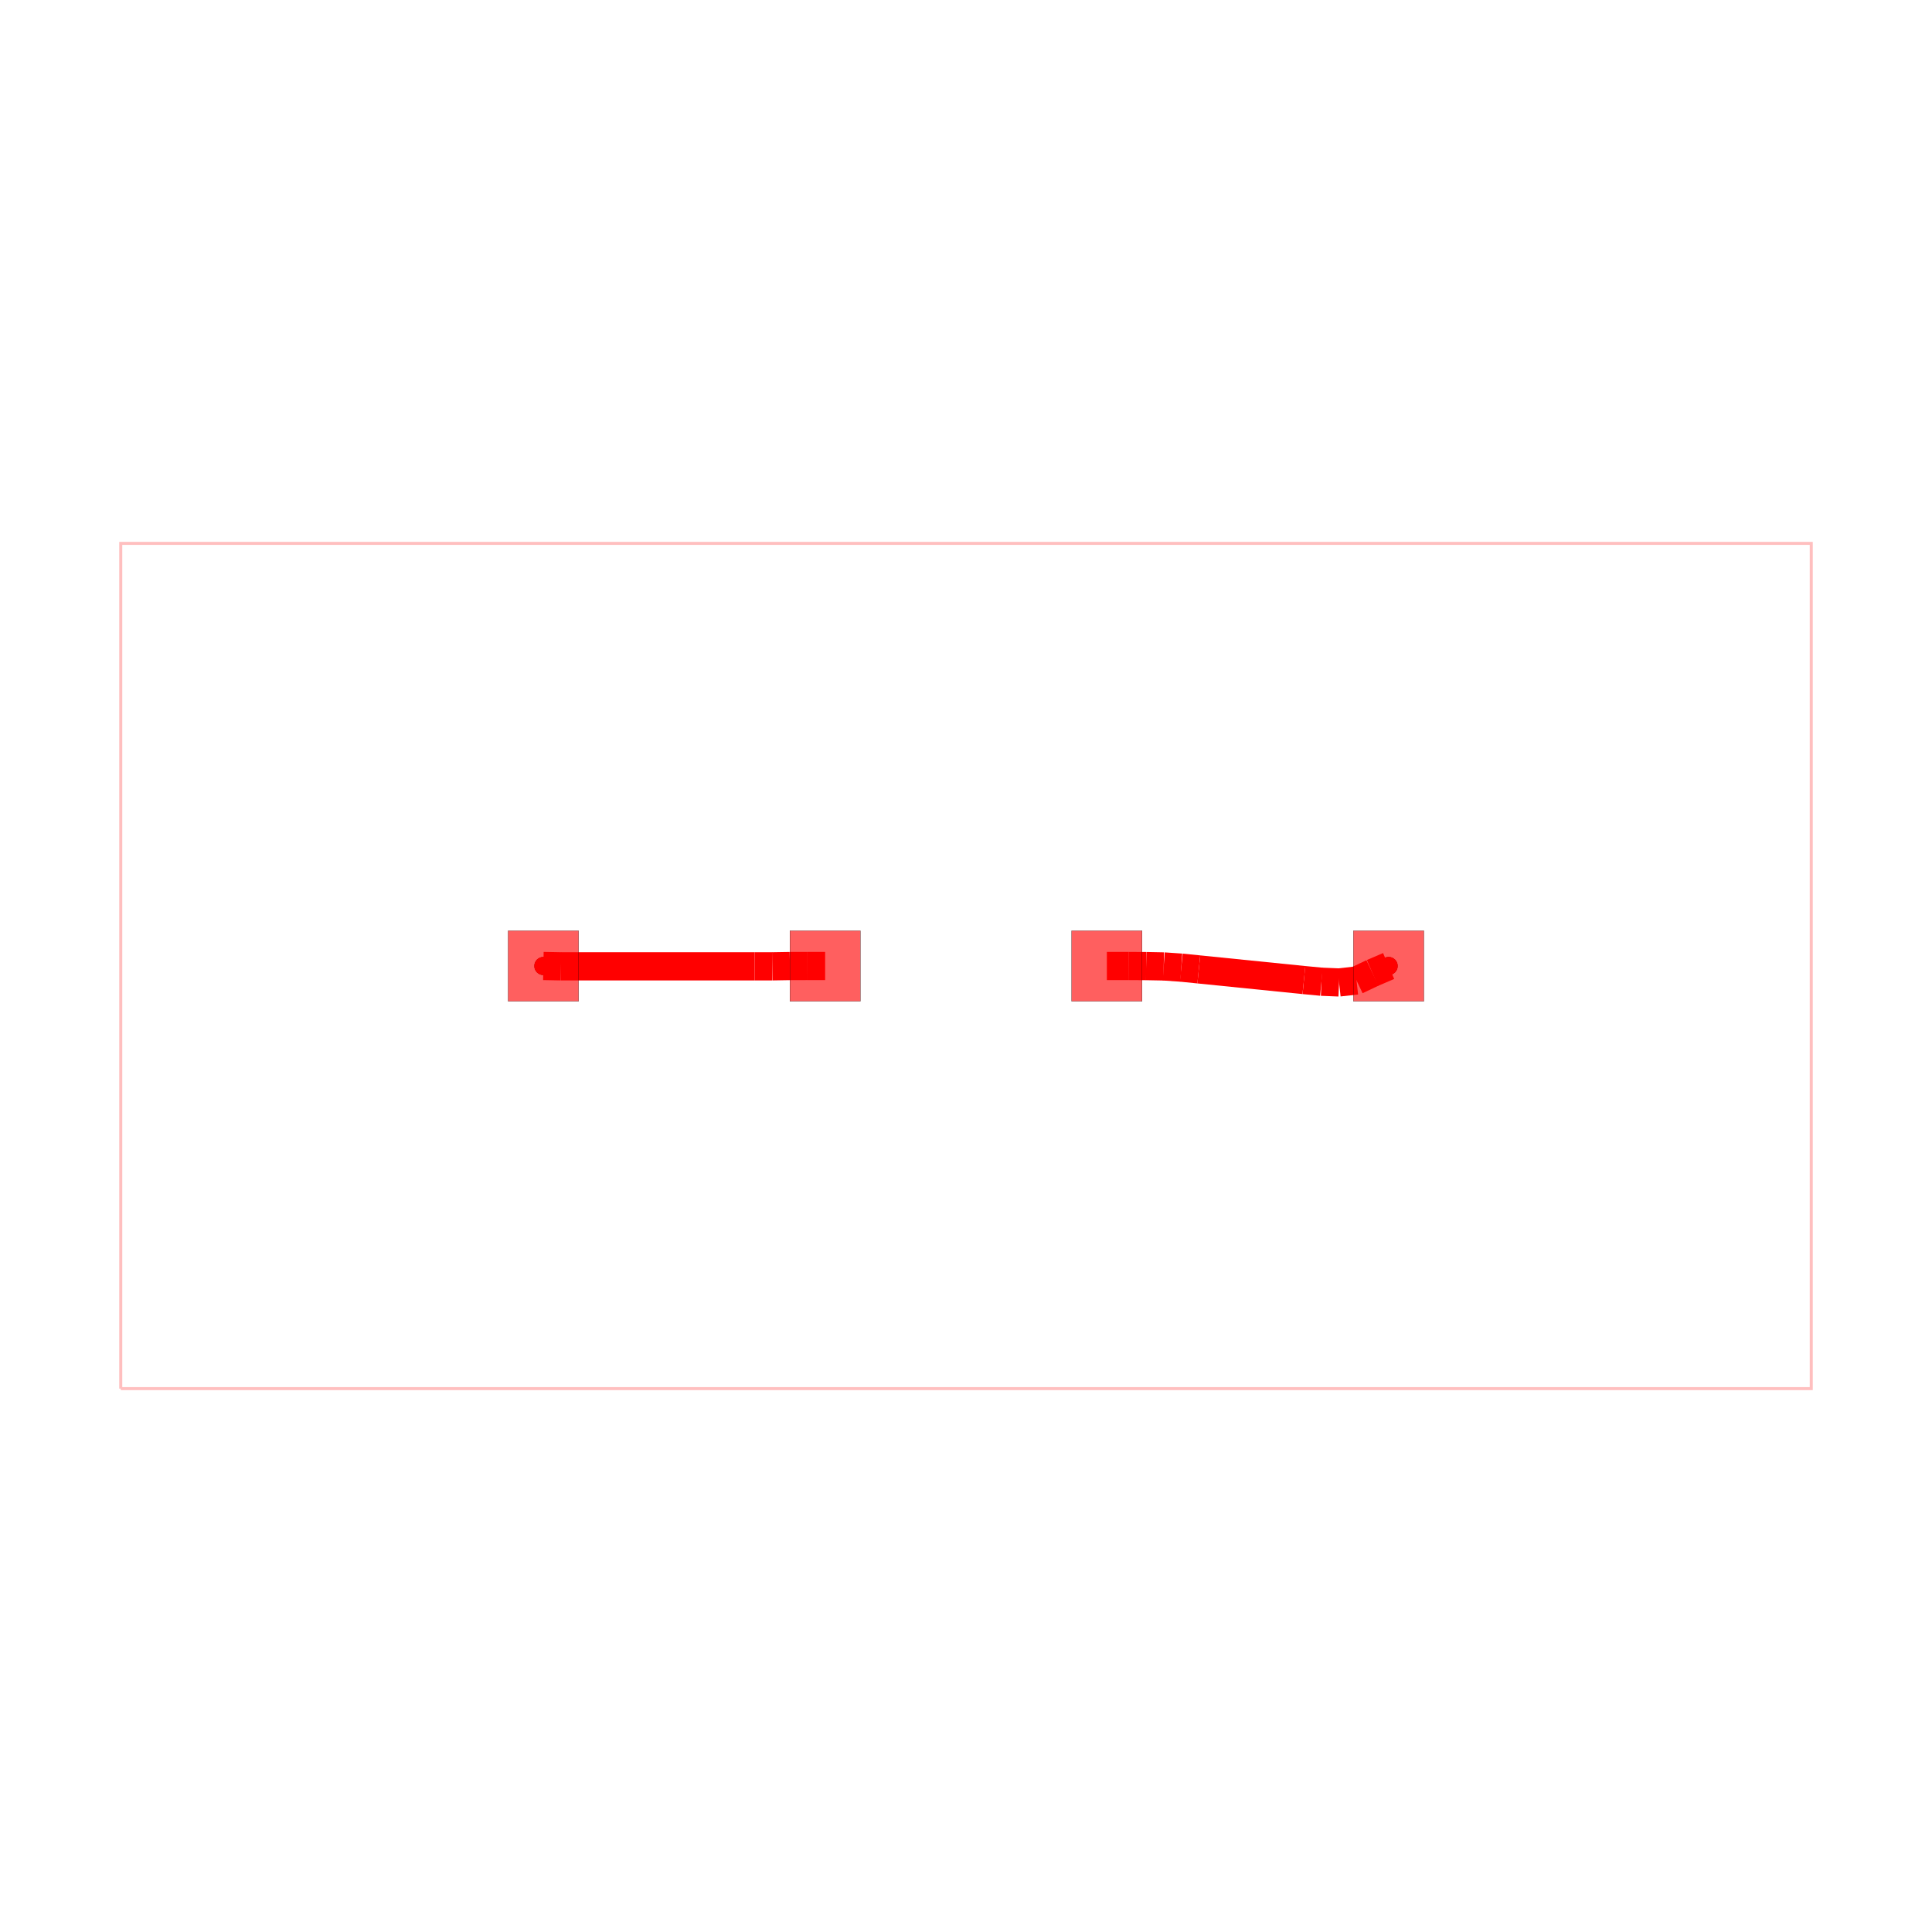
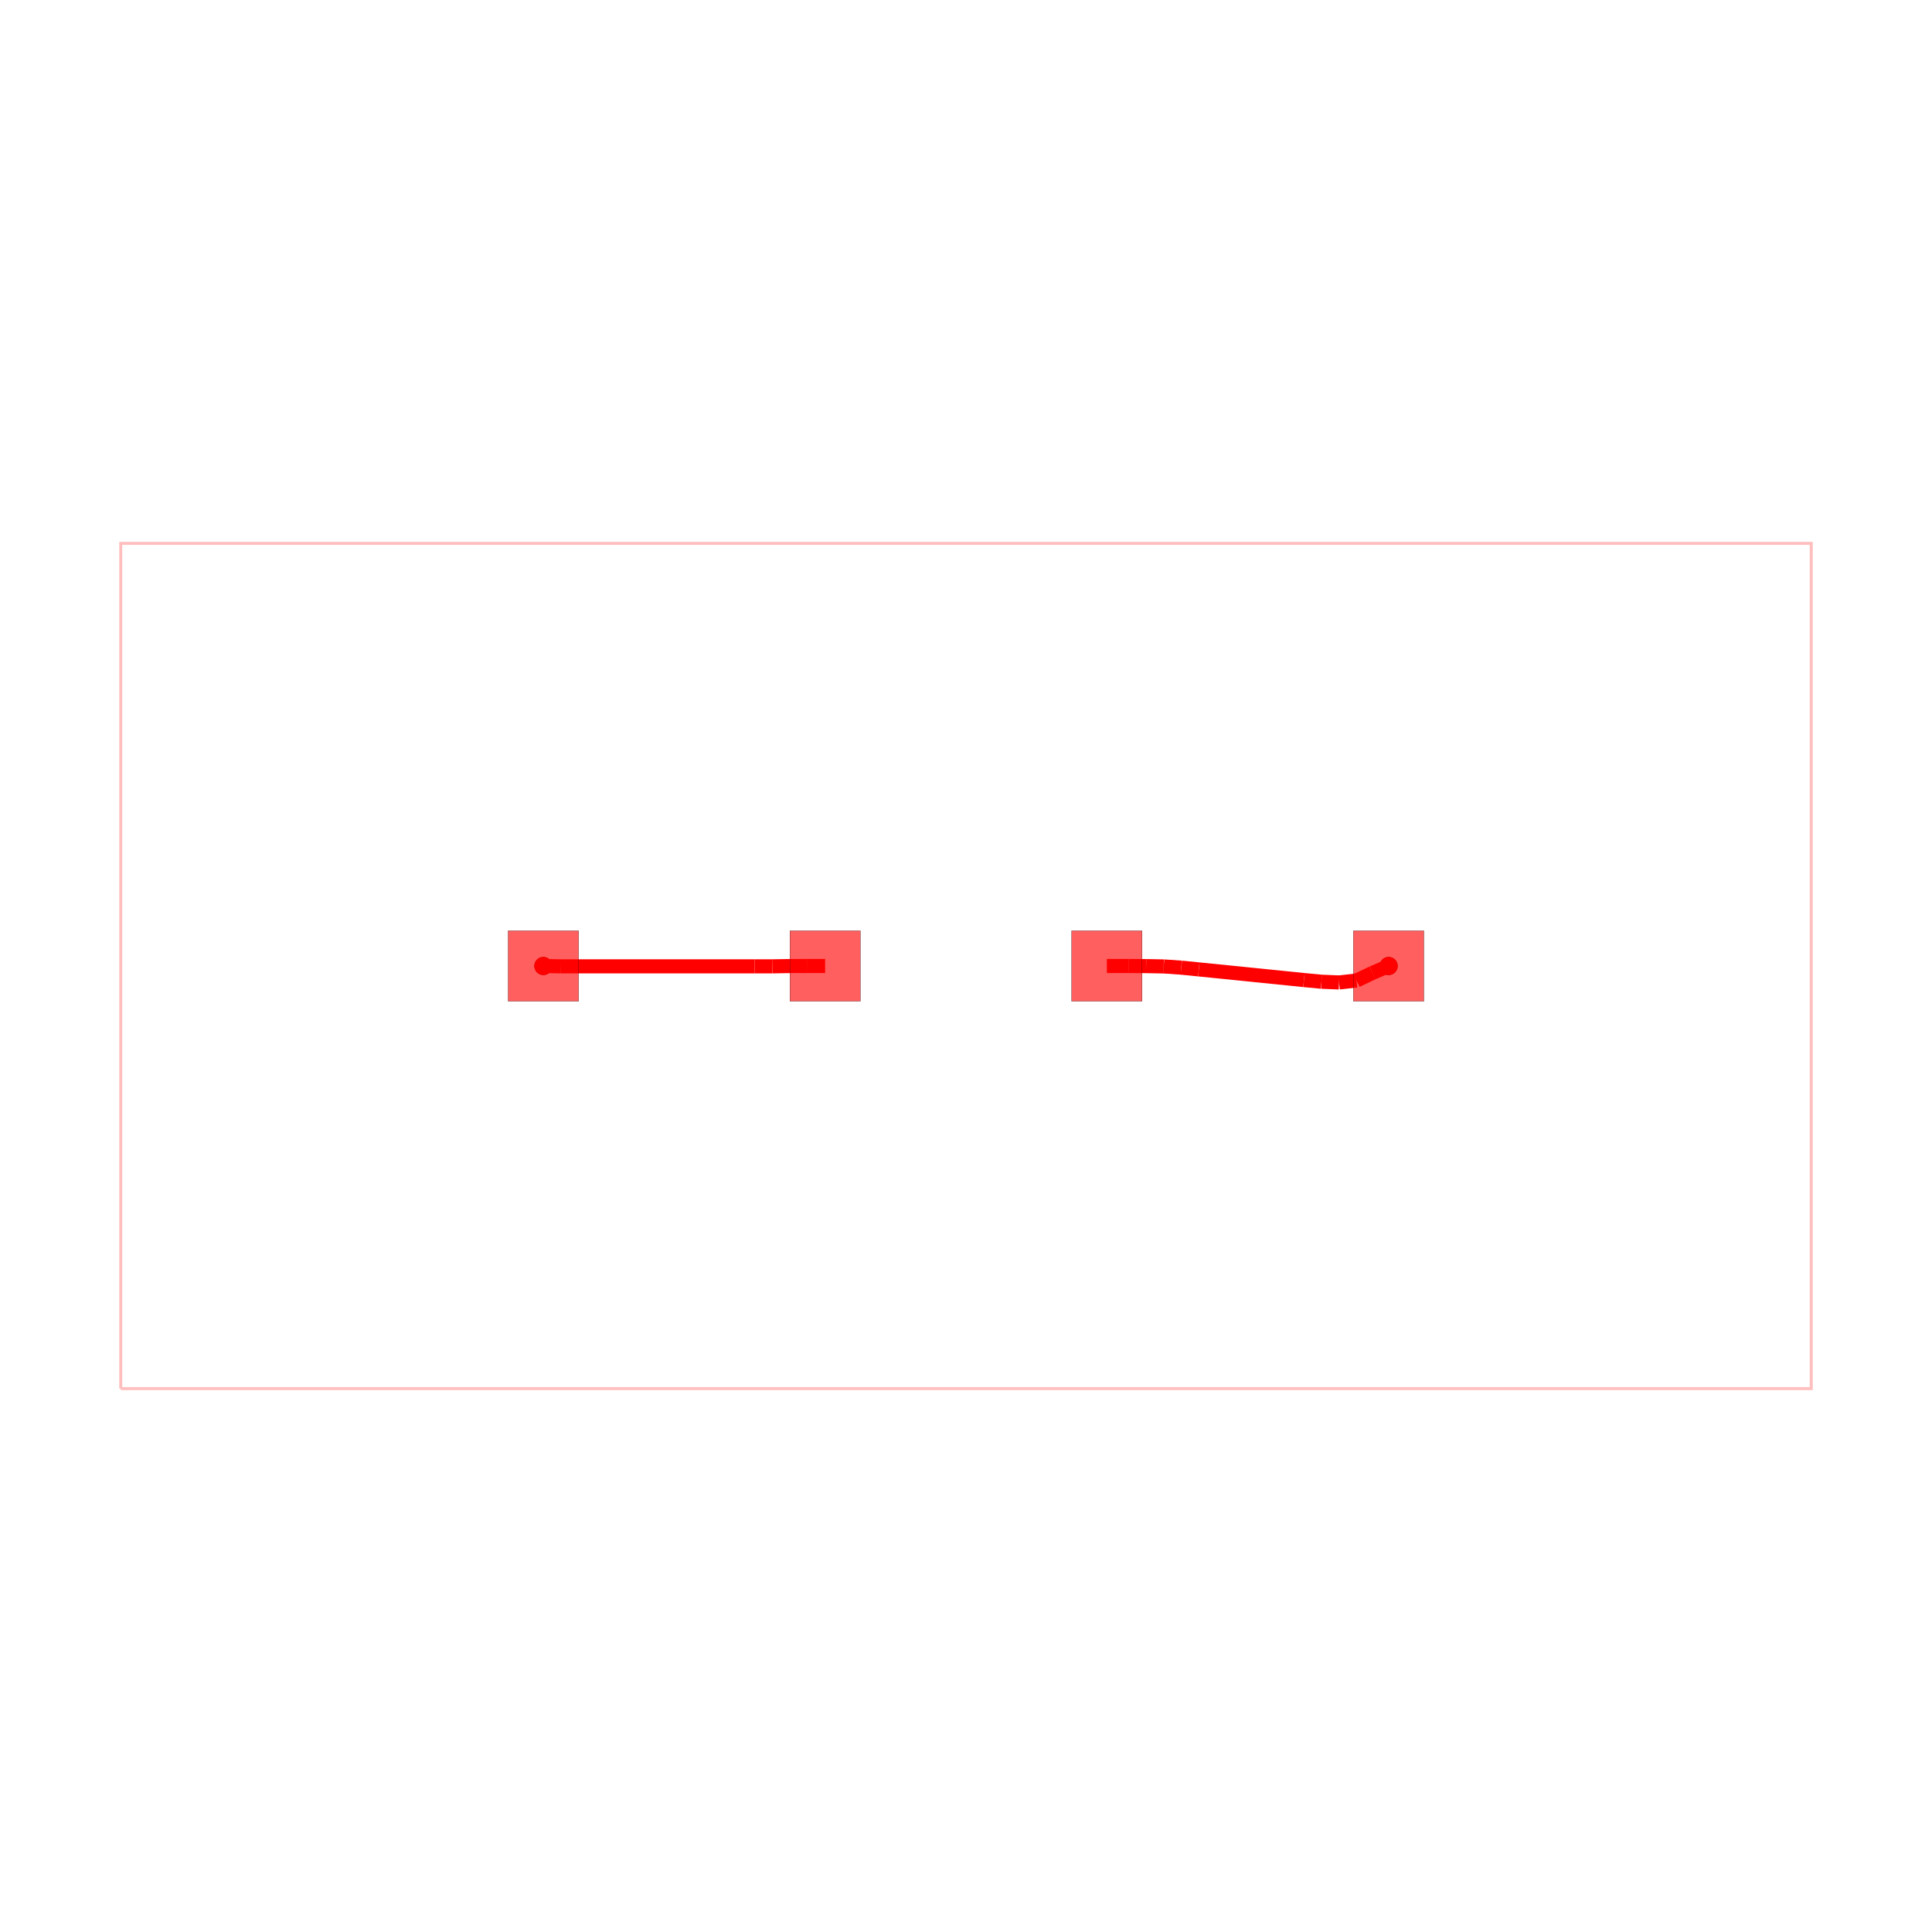
<svg xmlns="http://www.w3.org/2000/svg" width="640" height="640" viewBox="0 0 640 640">
  <rect width="100%" height="100%" fill="white" />
  <g>
    <circle data-type="point" data-label="AD_NET " data-x="-6" data-y="0" cx="180" cy="320" r="3" fill="black" />
  </g>
  <g>
    <circle data-type="point" data-label="AD_NET " data-x="6" data-y="0" cx="460" cy="320" r="3" fill="black" />
  </g>
  <g>
    <circle data-type="point" data-label="AD_NET (top)" data-x="-6" data-y="0" cx="180" cy="320" r="3" fill="hsl(0, 100%, 50%)" />
  </g>
  <g>
    <circle data-type="point" data-label="AD_NET (top)" data-x="6" data-y="0" cx="460" cy="320" r="3" fill="hsl(0, 100%, 50%)" />
  </g>
  <g>
    <polyline data-points="-12,-6 12,-6 12,6 -12,6 -12,-6" data-type="line" data-label="" points="40,460 600,460 600,180 40,180 40,460" fill="none" stroke="rgba(255,0,0,0.25)" stroke-width="1px" />
  </g>
  <g>
-     <polyline data-points="6,0 5.770248882486721,-0.09856095201220938" data-type="line" data-label="" points="460,320 454.639,322.3" fill="none" stroke="hsl(0, 100%, 50%)" stroke-width="9.333" />
+     <polyline data-points="6,0 5.770248882486721,-0.09856095201220938" data-type="line" data-label="" points="460,320 454.639,322.3" fill="none" stroke="hsl(0, 100%, 50%)" stroke-width="4.667" />
  </g>
  <g>
-     <polyline data-points="5.770248882486721,-0.09856095201220938 5.544535050721494,-0.20594014737577923" data-type="line" data-label="" points="454.639,322.3 449.372,324.805" fill="none" stroke="hsl(0, 100%, 50%)" stroke-width="9.333" />
+     <polyline data-points="5.770248882486721,-0.09856095201220938 5.544535050721494,-0.20594014737577923" data-type="line" data-label="" points="454.639,322.3 449.372,324.805" fill="none" stroke="hsl(0, 100%, 50%)" stroke-width="4.667" />
  </g>
  <g>
-     <polyline data-points="5.544535050721494,-0.20594014737577923 5.2961036560792145,-0.23344950180636082" data-type="line" data-label="" points="449.372,324.805 443.576,325.447" fill="none" stroke="hsl(0, 100%, 50%)" stroke-width="9.333" />
+     <polyline data-points="5.544535050721494,-0.20594014737577923 5.2961036560792145,-0.23344950180636082" data-type="line" data-label="" points="449.372,324.805 443.576,325.447" fill="none" stroke="hsl(0, 100%, 50%)" stroke-width="4.667" />
  </g>
  <g>
-     <polyline data-points="5.2961036560792145,-0.23344950180636082 5.046316428011291,-0.22330145601030857" data-type="line" data-label="" points="443.576,325.447 437.747,325.21" fill="none" stroke="hsl(0, 100%, 50%)" stroke-width="9.333" />
+     <polyline data-points="5.2961036560792145,-0.23344950180636082 5.046316428011291,-0.22330145601030857" data-type="line" data-label="" points="443.576,325.447 437.747,325.21" fill="none" stroke="hsl(0, 100%, 50%)" stroke-width="4.667" />
  </g>
  <g>
-     <polyline data-points="5.046316428011291,-0.22330145601030857 4.797445439230901,-0.1995698161458279" data-type="line" data-label="" points="437.747,325.21 431.94,324.657" fill="none" stroke="hsl(0, 100%, 50%)" stroke-width="9.333" />
+     <polyline data-points="5.046316428011291,-0.22330145601030857 4.797445439230901,-0.1995698161458279" data-type="line" data-label="" points="437.747,325.21 431.94,324.657" fill="none" stroke="hsl(0, 100%, 50%)" stroke-width="4.667" />
  </g>
  <g>
-     <polyline data-points="4.797445439230901,-0.1995698161458279 3.30509021990024,-0.048322008437635205" data-type="line" data-label="" points="431.94,324.657 397.119,321.128" fill="none" stroke="hsl(0, 100%, 50%)" stroke-width="9.333" />
+     <polyline data-points="4.797445439230901,-0.1995698161458279 3.30509021990024,-0.048322008437635205" data-type="line" data-label="" points="431.94,324.657 397.119,321.128" fill="none" stroke="hsl(0, 100%, 50%)" stroke-width="4.667" />
  </g>
  <g>
-     <polyline data-points="3.30509021990024,-0.048322008437635205 3.0563522109871606,-0.02325636864351196" data-type="line" data-label="" points="397.119,321.128 391.315,320.543" fill="none" stroke="hsl(0, 100%, 50%)" stroke-width="9.333" />
+     <polyline data-points="3.30509021990024,-0.048322008437635205 3.0563522109871606,-0.02325636864351196" data-type="line" data-label="" points="397.119,321.128 391.315,320.543" fill="none" stroke="hsl(0, 100%, 50%)" stroke-width="4.667" />
  </g>
  <g>
-     <polyline data-points="3.0563522109871606,-0.02325636864351196 2.806939642278319,-0.006210973081283735" data-type="line" data-label="" points="391.315,320.543 385.495,320.145" fill="none" stroke="hsl(0, 100%, 50%)" stroke-width="9.333" />
+     <polyline data-points="3.0563522109871606,-0.02325636864351196 2.806939642278319,-0.006210973081283735" data-type="line" data-label="" points="391.315,320.543 385.495,320.145" fill="none" stroke="hsl(0, 100%, 50%)" stroke-width="4.667" />
  </g>
  <g>
-     <polyline data-points="2.806939642278319,-0.006210973081283735 2.556986182035062,-0.0014096763174273016" data-type="line" data-label="" points="385.495,320.145 379.663,320.033" fill="none" stroke="hsl(0, 100%, 50%)" stroke-width="9.333" />
+     <polyline data-points="2.806939642278319,-0.006210973081283735 2.556986182035062,-0.0014096763174273016" data-type="line" data-label="" points="385.495,320.145 379.663,320.033" fill="none" stroke="hsl(0, 100%, 50%)" stroke-width="4.667" />
  </g>
  <g>
-     <polyline data-points="2.556986182035062,-0.0014096763174273016 2.306990232106708,0" data-type="line" data-label="" points="379.663,320.033 373.83,320" fill="none" stroke="hsl(0, 100%, 50%)" stroke-width="9.333" />
+     <polyline data-points="2.556986182035062,-0.0014096763174273016 2.306990232106708,0" data-type="line" data-label="" points="379.663,320.033 373.83,320" fill="none" stroke="hsl(0, 100%, 50%)" stroke-width="4.667" />
  </g>
  <g>
-     <polyline data-points="2.306990232106708,0 2,0" data-type="line" data-label="" points="373.83,320 366.667,320" fill="none" stroke="hsl(0, 100%, 50%)" stroke-width="9.333" />
+     <polyline data-points="2.306990232106708,0 2,0" data-type="line" data-label="" points="373.83,320 366.667,320" fill="none" stroke="hsl(0, 100%, 50%)" stroke-width="4.667" />
  </g>
  <g>
-     <polyline data-points="-2,0 -2.25,0" data-type="line" data-label="" points="273.333,320 267.5,320" fill="none" stroke="hsl(0, 100%, 50%)" stroke-width="9.333" />
+     <polyline data-points="-2,0 -2.25,0" data-type="line" data-label="" points="273.333,320 267.5,320" fill="none" stroke="hsl(0, 100%, 50%)" stroke-width="4.667" />
  </g>
  <g>
-     <polyline data-points="-2.25,0 -2.499999160789937,-0.000647637302811479" data-type="line" data-label="" points="267.5,320 261.667,320.015" fill="none" stroke="hsl(0, 100%, 50%)" stroke-width="9.333" />
+     <polyline data-points="-2.25,0 -2.499999160789937,-0.000647637302811479" data-type="line" data-label="" points="267.5,320 261.667,320.015" fill="none" stroke="hsl(0, 100%, 50%)" stroke-width="4.667" />
  </g>
  <g>
-     <polyline data-points="-2.499999160789937,-0.000647637302811479 -2.7499637239504455,-0.004856774546324207" data-type="line" data-label="" points="261.667,320.015 255.834,320.113" fill="none" stroke="hsl(0, 100%, 50%)" stroke-width="9.333" />
+     <polyline data-points="-2.499999160789937,-0.000647637302811479 -2.7499637239504455,-0.004856774546324207" data-type="line" data-label="" points="261.667,320.015 255.834,320.113" fill="none" stroke="hsl(0, 100%, 50%)" stroke-width="4.667" />
  </g>
  <g>
-     <polyline data-points="-2.7499637239504455,-0.004856774546324207 -2.9999637239107746,-0.004852320901401164" data-type="line" data-label="" points="255.834,320.113 250.001,320.113" fill="none" stroke="hsl(0, 100%, 50%)" stroke-width="9.333" />
+     <polyline data-points="-2.7499637239504455,-0.004856774546324207 -2.9999637239107746,-0.004852320901401164" data-type="line" data-label="" points="255.834,320.113 250.001,320.113" fill="none" stroke="hsl(0, 100%, 50%)" stroke-width="4.667" />
  </g>
  <g>
-     <polyline data-points="-2.9999637239107746,-0.004852320901401164 -5.749963722552798,-0.004852180933262082" data-type="line" data-label="" points="250.001,320.113 185.834,320.113" fill="none" stroke="hsl(0, 100%, 50%)" stroke-width="9.333" />
+     <polyline data-points="-2.9999637239107746,-0.004852320901401164 -5.749963722552798,-0.004852180933262082" data-type="line" data-label="" points="250.001,320.113 185.834,320.113" fill="none" stroke="hsl(0, 100%, 50%)" stroke-width="4.667" />
  </g>
  <g>
-     <polyline data-points="-5.749963722552798,-0.004852180933262082 -6,0" data-type="line" data-label="" points="185.834,320.113 180,320" fill="none" stroke="hsl(0, 100%, 50%)" stroke-width="9.333" />
+     <polyline data-points="-5.749963722552798,-0.004852180933262082 -6,0" data-type="line" data-label="" points="185.834,320.113 180,320" fill="none" stroke="hsl(0, 100%, 50%)" stroke-width="4.667" />
  </g>
  <g>
    <rect data-type="rect" data-label="obstacle top" data-x="-6" data-y="0" x="168.333" y="308.333" width="23.333" height="23.333" fill="rgba(255,0,0,0.25)" stroke="black" stroke-width="0.043" />
  </g>
  <g>
    <rect data-type="rect" data-label="obstacle offboardConnections: BC_NET top" data-x="-2" data-y="0" x="261.667" y="308.333" width="23.333" height="23.333" fill="rgba(255,0,0,0.25)" stroke="black" stroke-width="0.043" />
  </g>
  <g>
    <rect data-type="rect" data-label="obstacle offboardConnections: BC_NET top" data-x="2" data-y="0" x="355" y="308.333" width="23.333" height="23.333" fill="rgba(255,0,0,0.25)" stroke="black" stroke-width="0.043" />
  </g>
  <g>
    <rect data-type="rect" data-label="obstacle top" data-x="6" data-y="0" x="448.333" y="308.333" width="23.333" height="23.333" fill="rgba(255,0,0,0.25)" stroke="black" stroke-width="0.043" />
  </g>
  <g>
    <rect data-type="rect" data-label="" data-x="-6" data-y="0" x="168.333" y="308.333" width="23.333" height="23.333" fill="rgba(255,0,0,0.5)" stroke="black" stroke-width="0.043" />
  </g>
  <g>
    <rect data-type="rect" data-label="" data-x="-2" data-y="0" x="261.667" y="308.333" width="23.333" height="23.333" fill="rgba(255,0,0,0.5)" stroke="black" stroke-width="0.043" />
  </g>
  <g>
    <rect data-type="rect" data-label="" data-x="2" data-y="0" x="355" y="308.333" width="23.333" height="23.333" fill="rgba(255,0,0,0.5)" stroke="black" stroke-width="0.043" />
  </g>
  <g>
    <rect data-type="rect" data-label="" data-x="6" data-y="0" x="448.333" y="308.333" width="23.333" height="23.333" fill="rgba(255,0,0,0.5)" stroke="black" stroke-width="0.043" />
  </g>
  <g id="crosshair" style="display: none">
    <line id="crosshair-h" y1="0" y2="640" stroke="#666" stroke-width="0.5" />
    <line id="crosshair-v" x1="0" x2="640" stroke="#666" stroke-width="0.5" />
    <text id="coordinates" font-family="monospace" font-size="12" fill="#666" />
  </g>
</svg>
